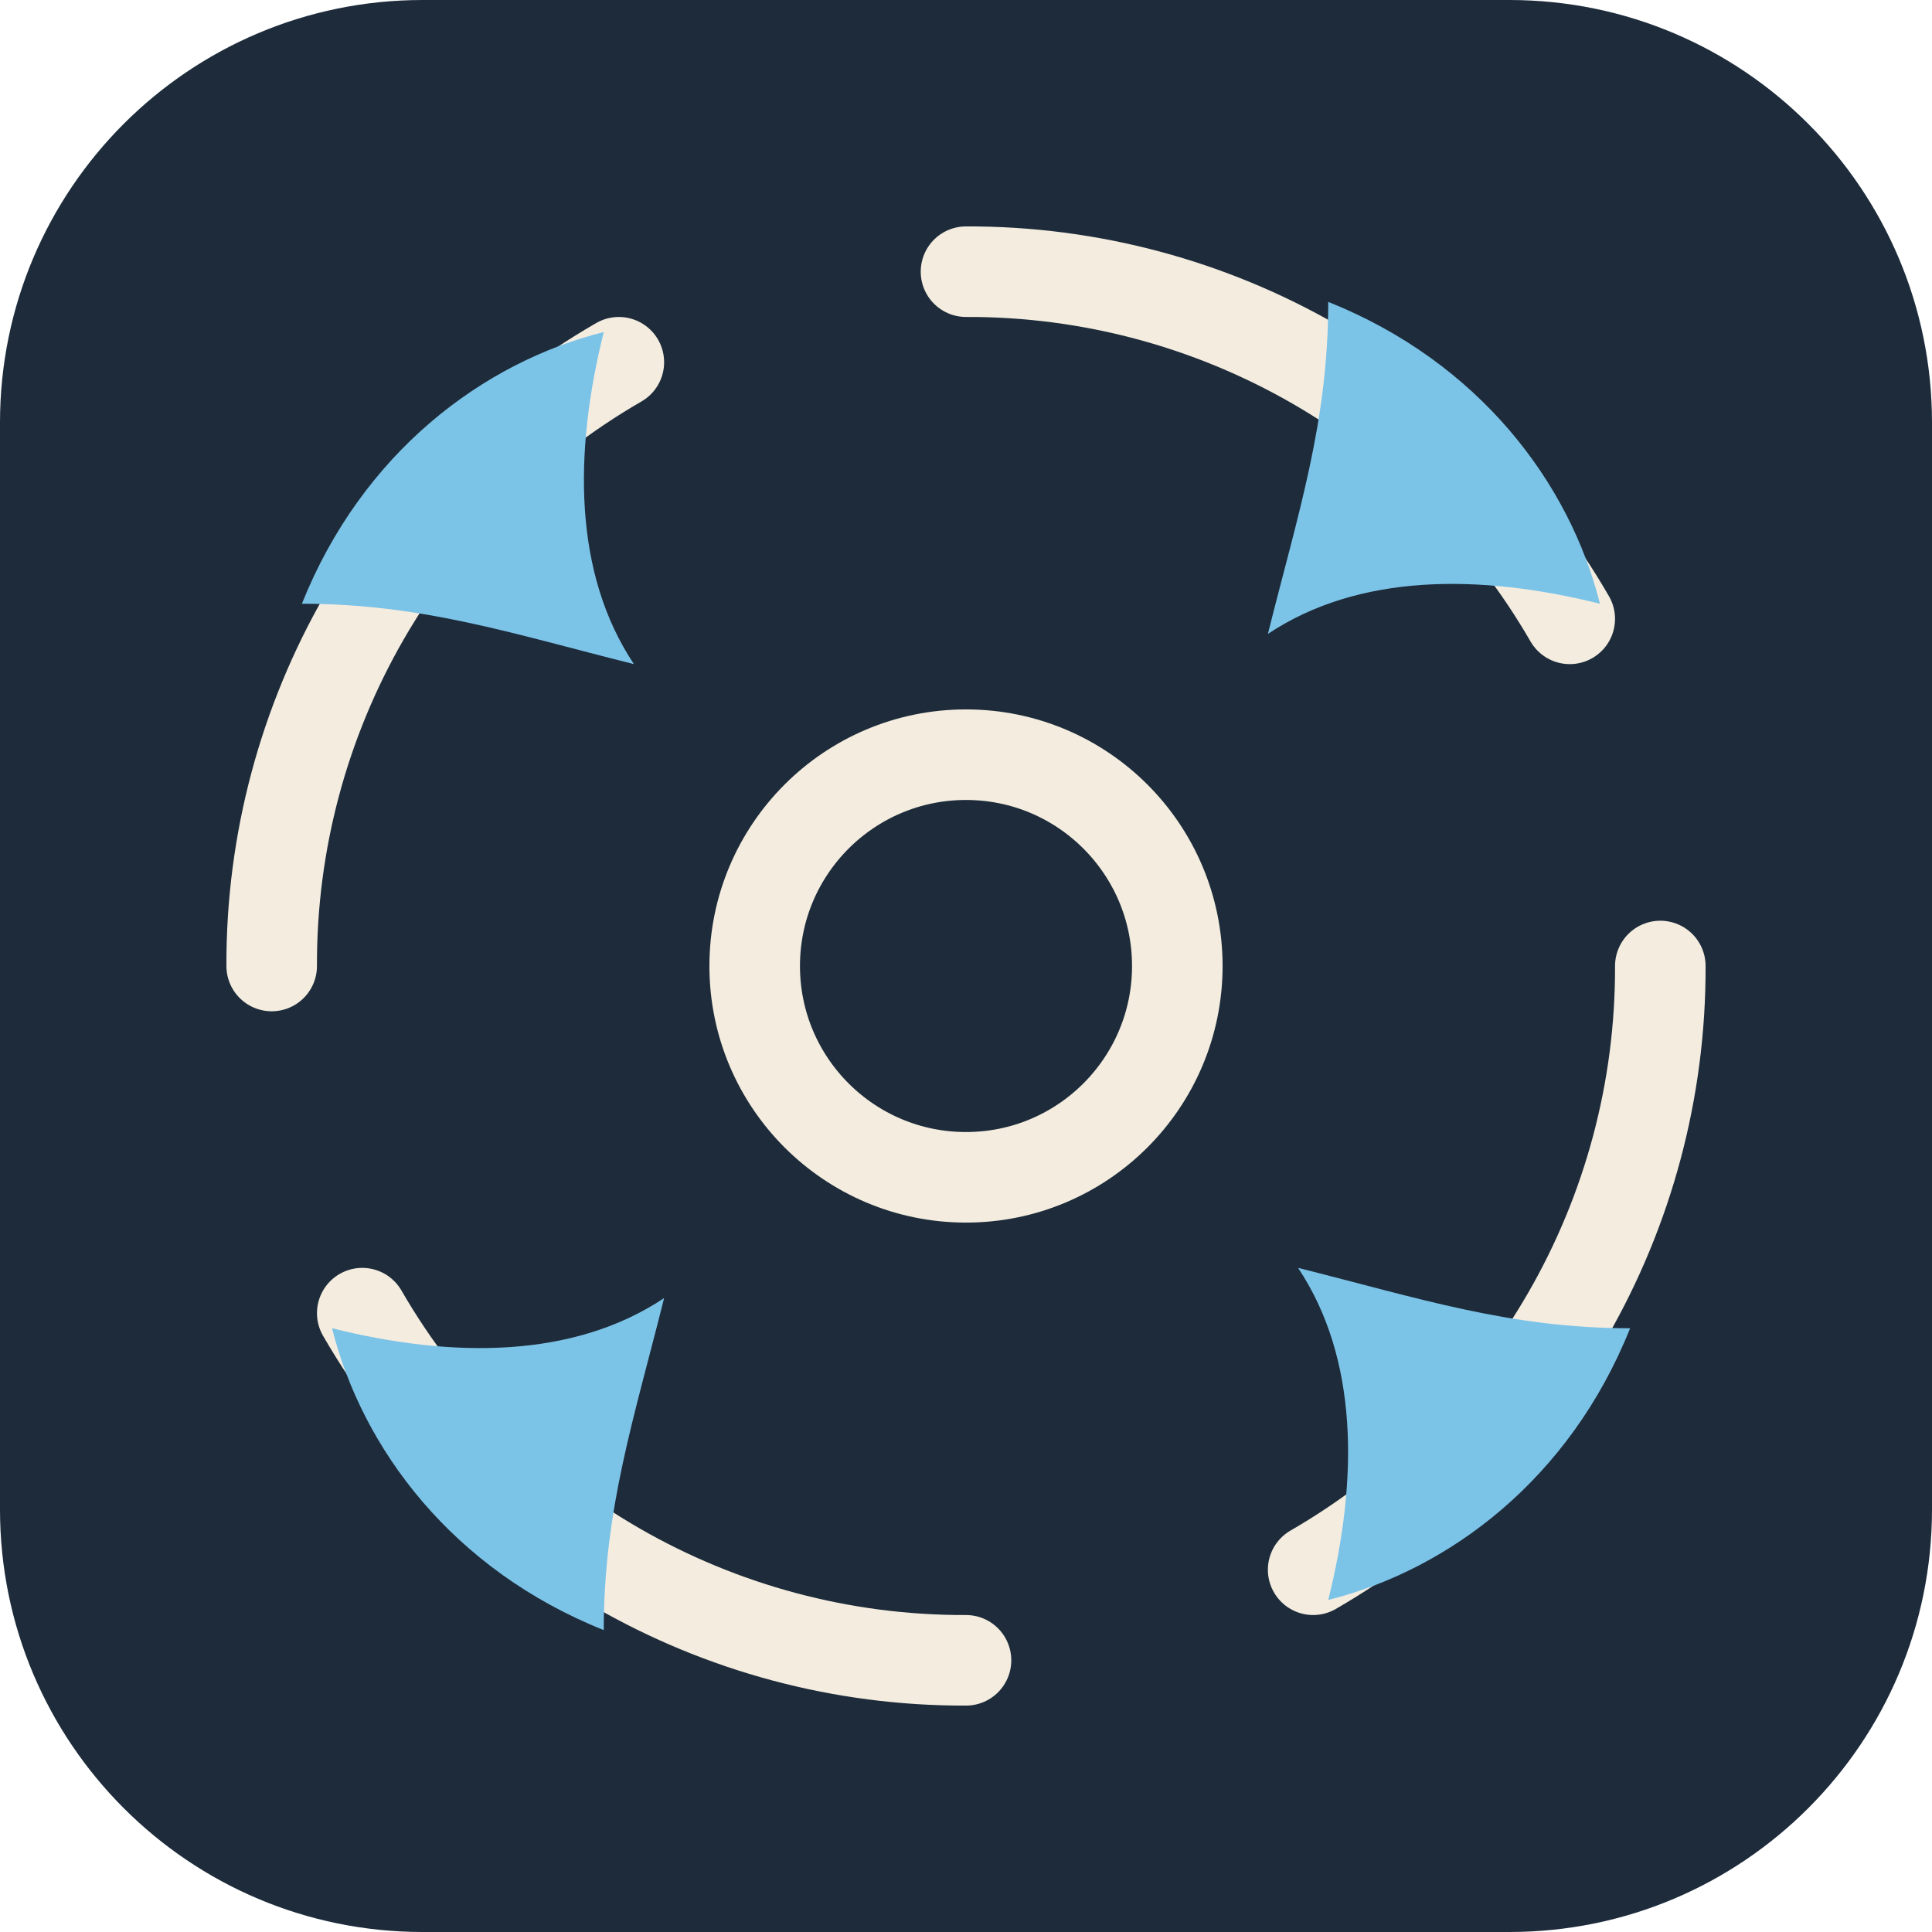
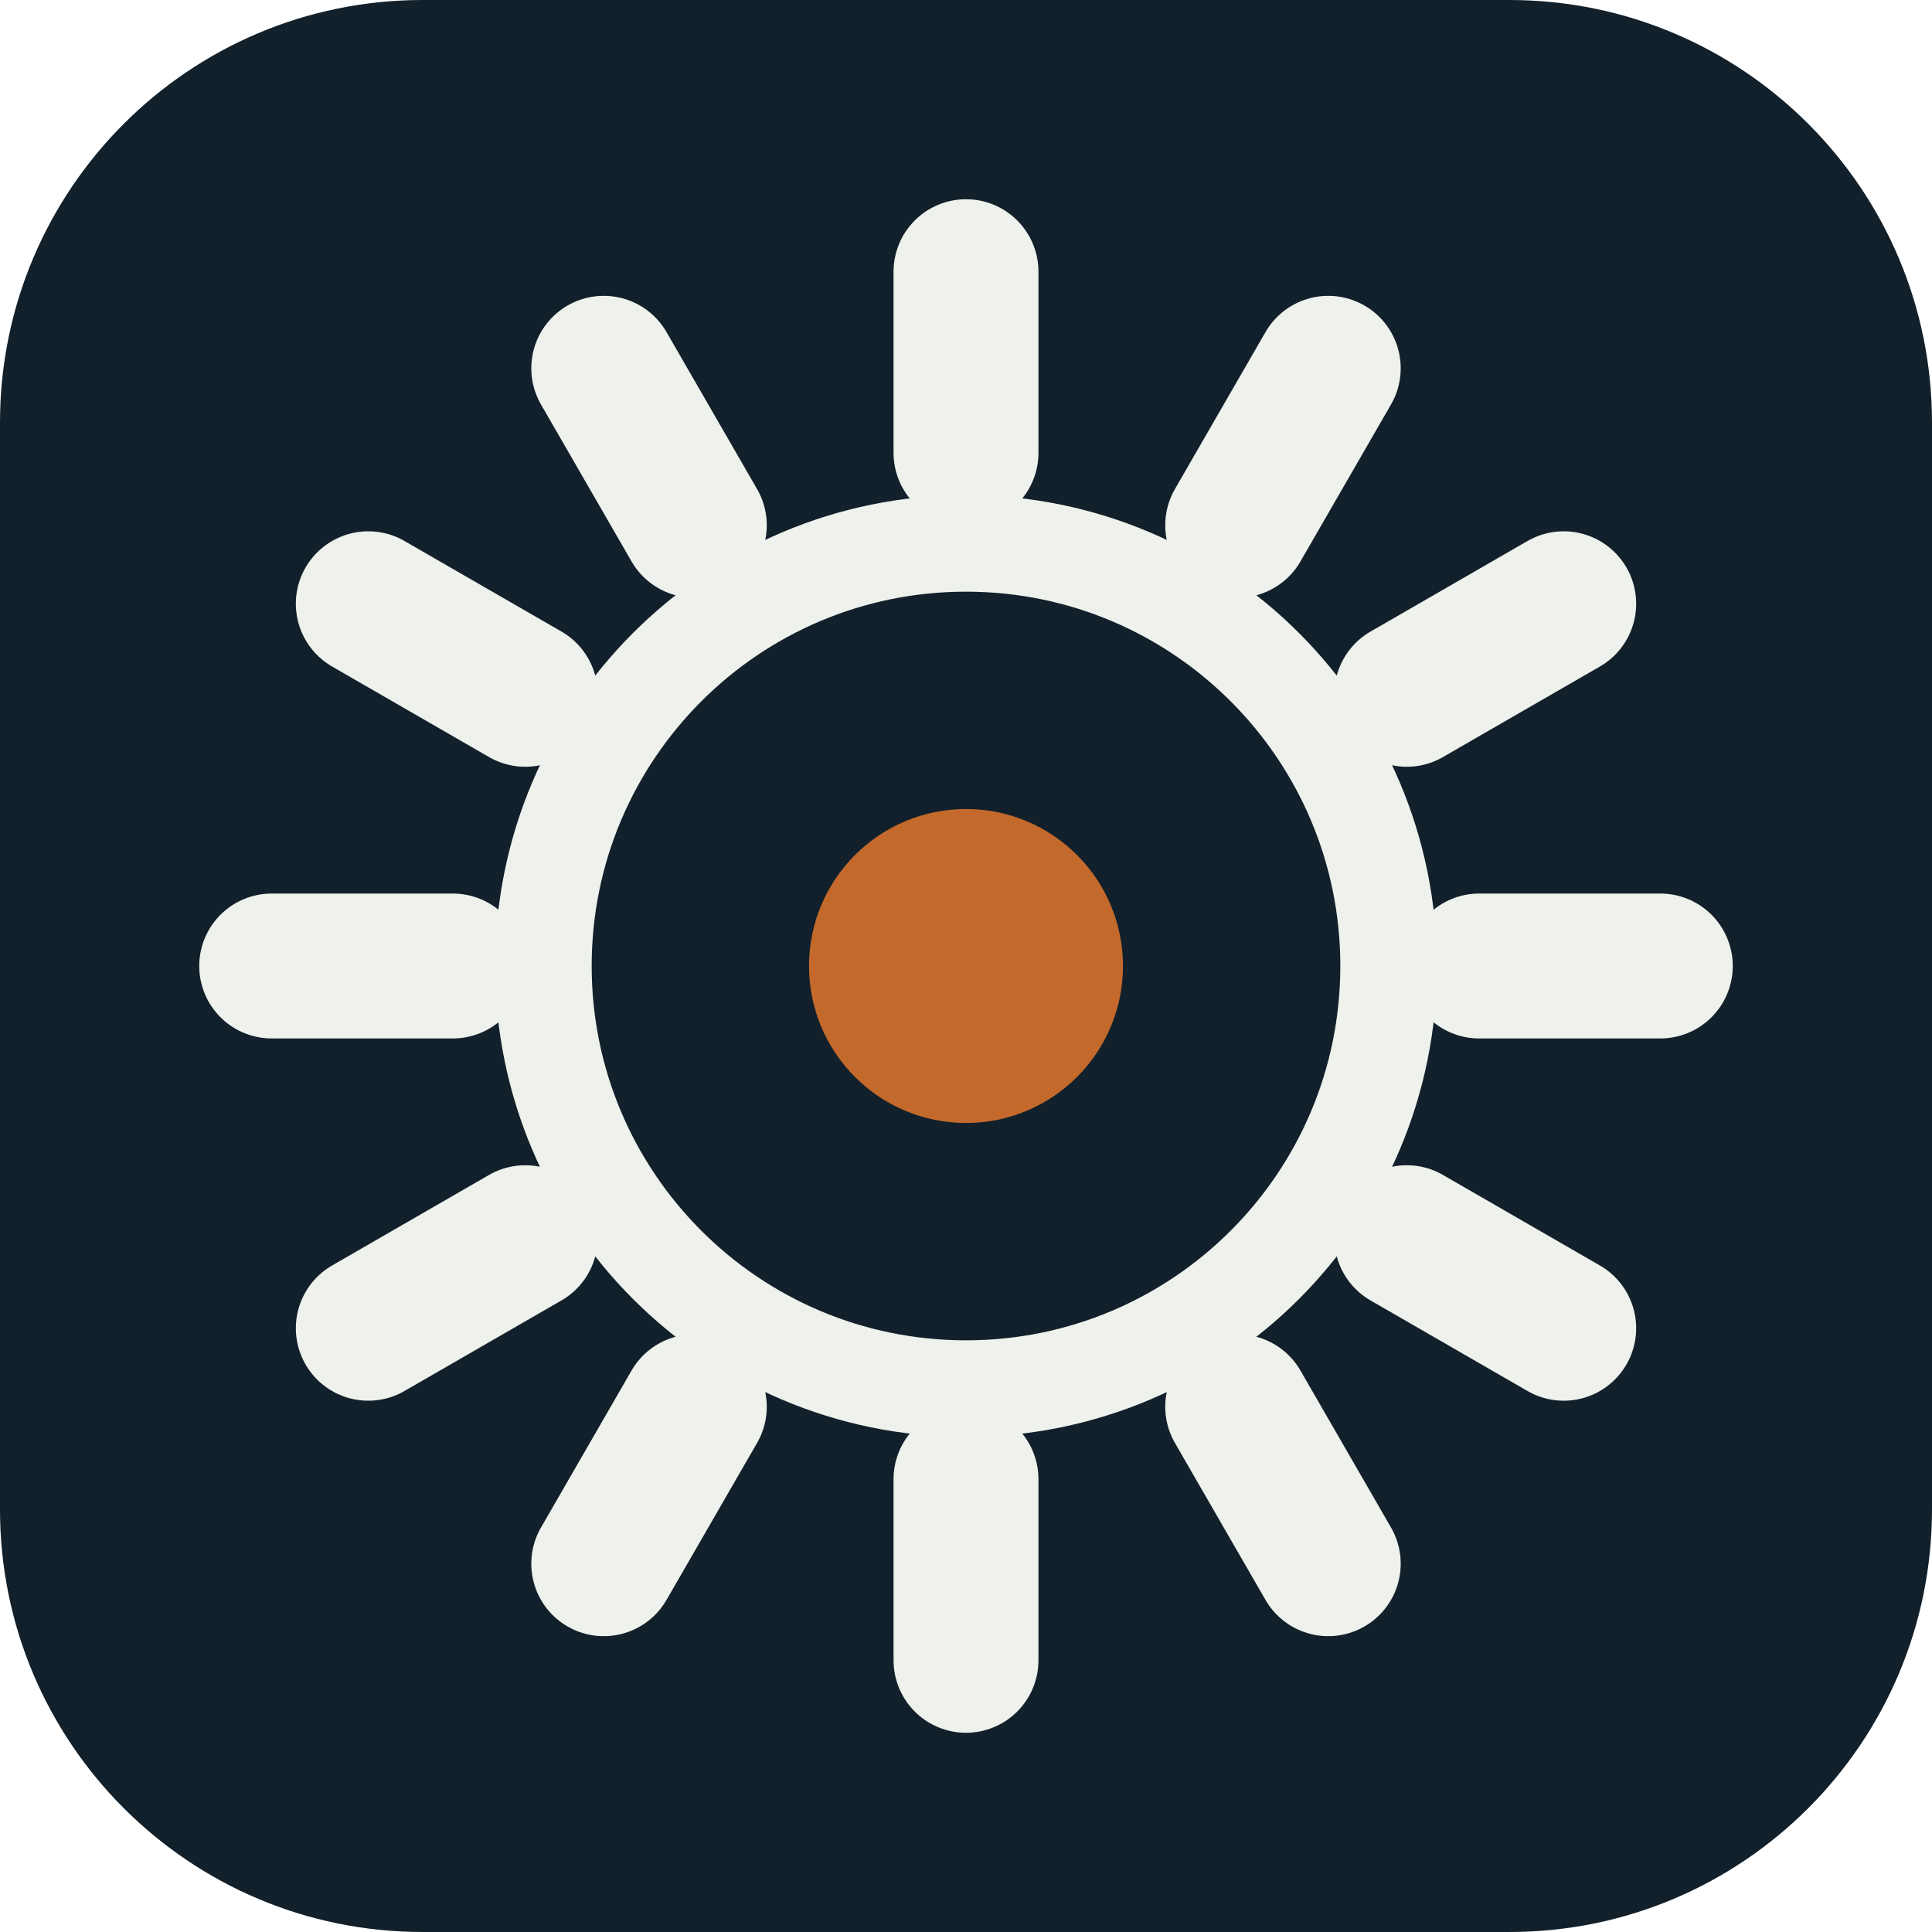
- <svg xmlns="http://www.w3.org/2000/svg" viewBox="0 0 64 64">
-   <rect width="64" height="64" rx="14" fill="#1d2b3a" />
-   <g fill="none" stroke="#f3ecdf" stroke-width="3" stroke-linecap="round">
-     <circle cx="32" cy="32" r="7" />
-     <path d="M32 9a23 23 0 0 1 20 11.5" />
-     <path d="M55 32a23 23 0 0 1-11.5 20" />
-     <path d="M32 55a23 23 0 0 1-20-11.5" />
-     <path d="M9 32a23 23 0 0 1 11.5-20" />
-   </g>
-   <g fill="#7cc3e8">
-     <path d="M44 10c5 2 8 6 9 10-4-1-8-1-11 1 1-4 2-7 2-11z" />
-     <path d="M54 44c-2 5-6 8-10 9 1-4 1-8-1-11 4 1 7 2 11 2z" />
-     <path d="M20 54c-5-2-8-6-9-10 4 1 8 1 11-1-1 4-2 7-2 11z" />
-     <path d="M10 20c2-5 6-8 10-9-1 4-1 8 1 11-4-1-7-2-11-2z" />
-   </g>
+ <svg xmlns="http://www.w3.org/2000/svg" viewBox="0 0 32 32">
+   <rect width="32" height="32" rx="7" fill="#12202b" />
+   <circle cx="16" cy="16" r="7" fill="none" stroke="#eef1ec" stroke-width="1.6" />
+   <path d="M16 7.5V4.5M20.5 8.7l1.5-2.6M23.3 11.5l2.6-1.5M24.5 16h3M23.3 20.5l2.6 1.5M20.5 23.3l1.5 2.6M16 24.5v3M11.5 23.3l-1.5 2.6M8.7 20.5l-2.6 1.5M7.5 16h-3M8.7 11.5L6.1 10M11.5 8.7L10 6.1" stroke="#eef1ec" stroke-width="2.4" stroke-linecap="round" fill="none" />
+   <circle cx="16" cy="16" r="2.6" fill="#c4692c" />
</svg>
